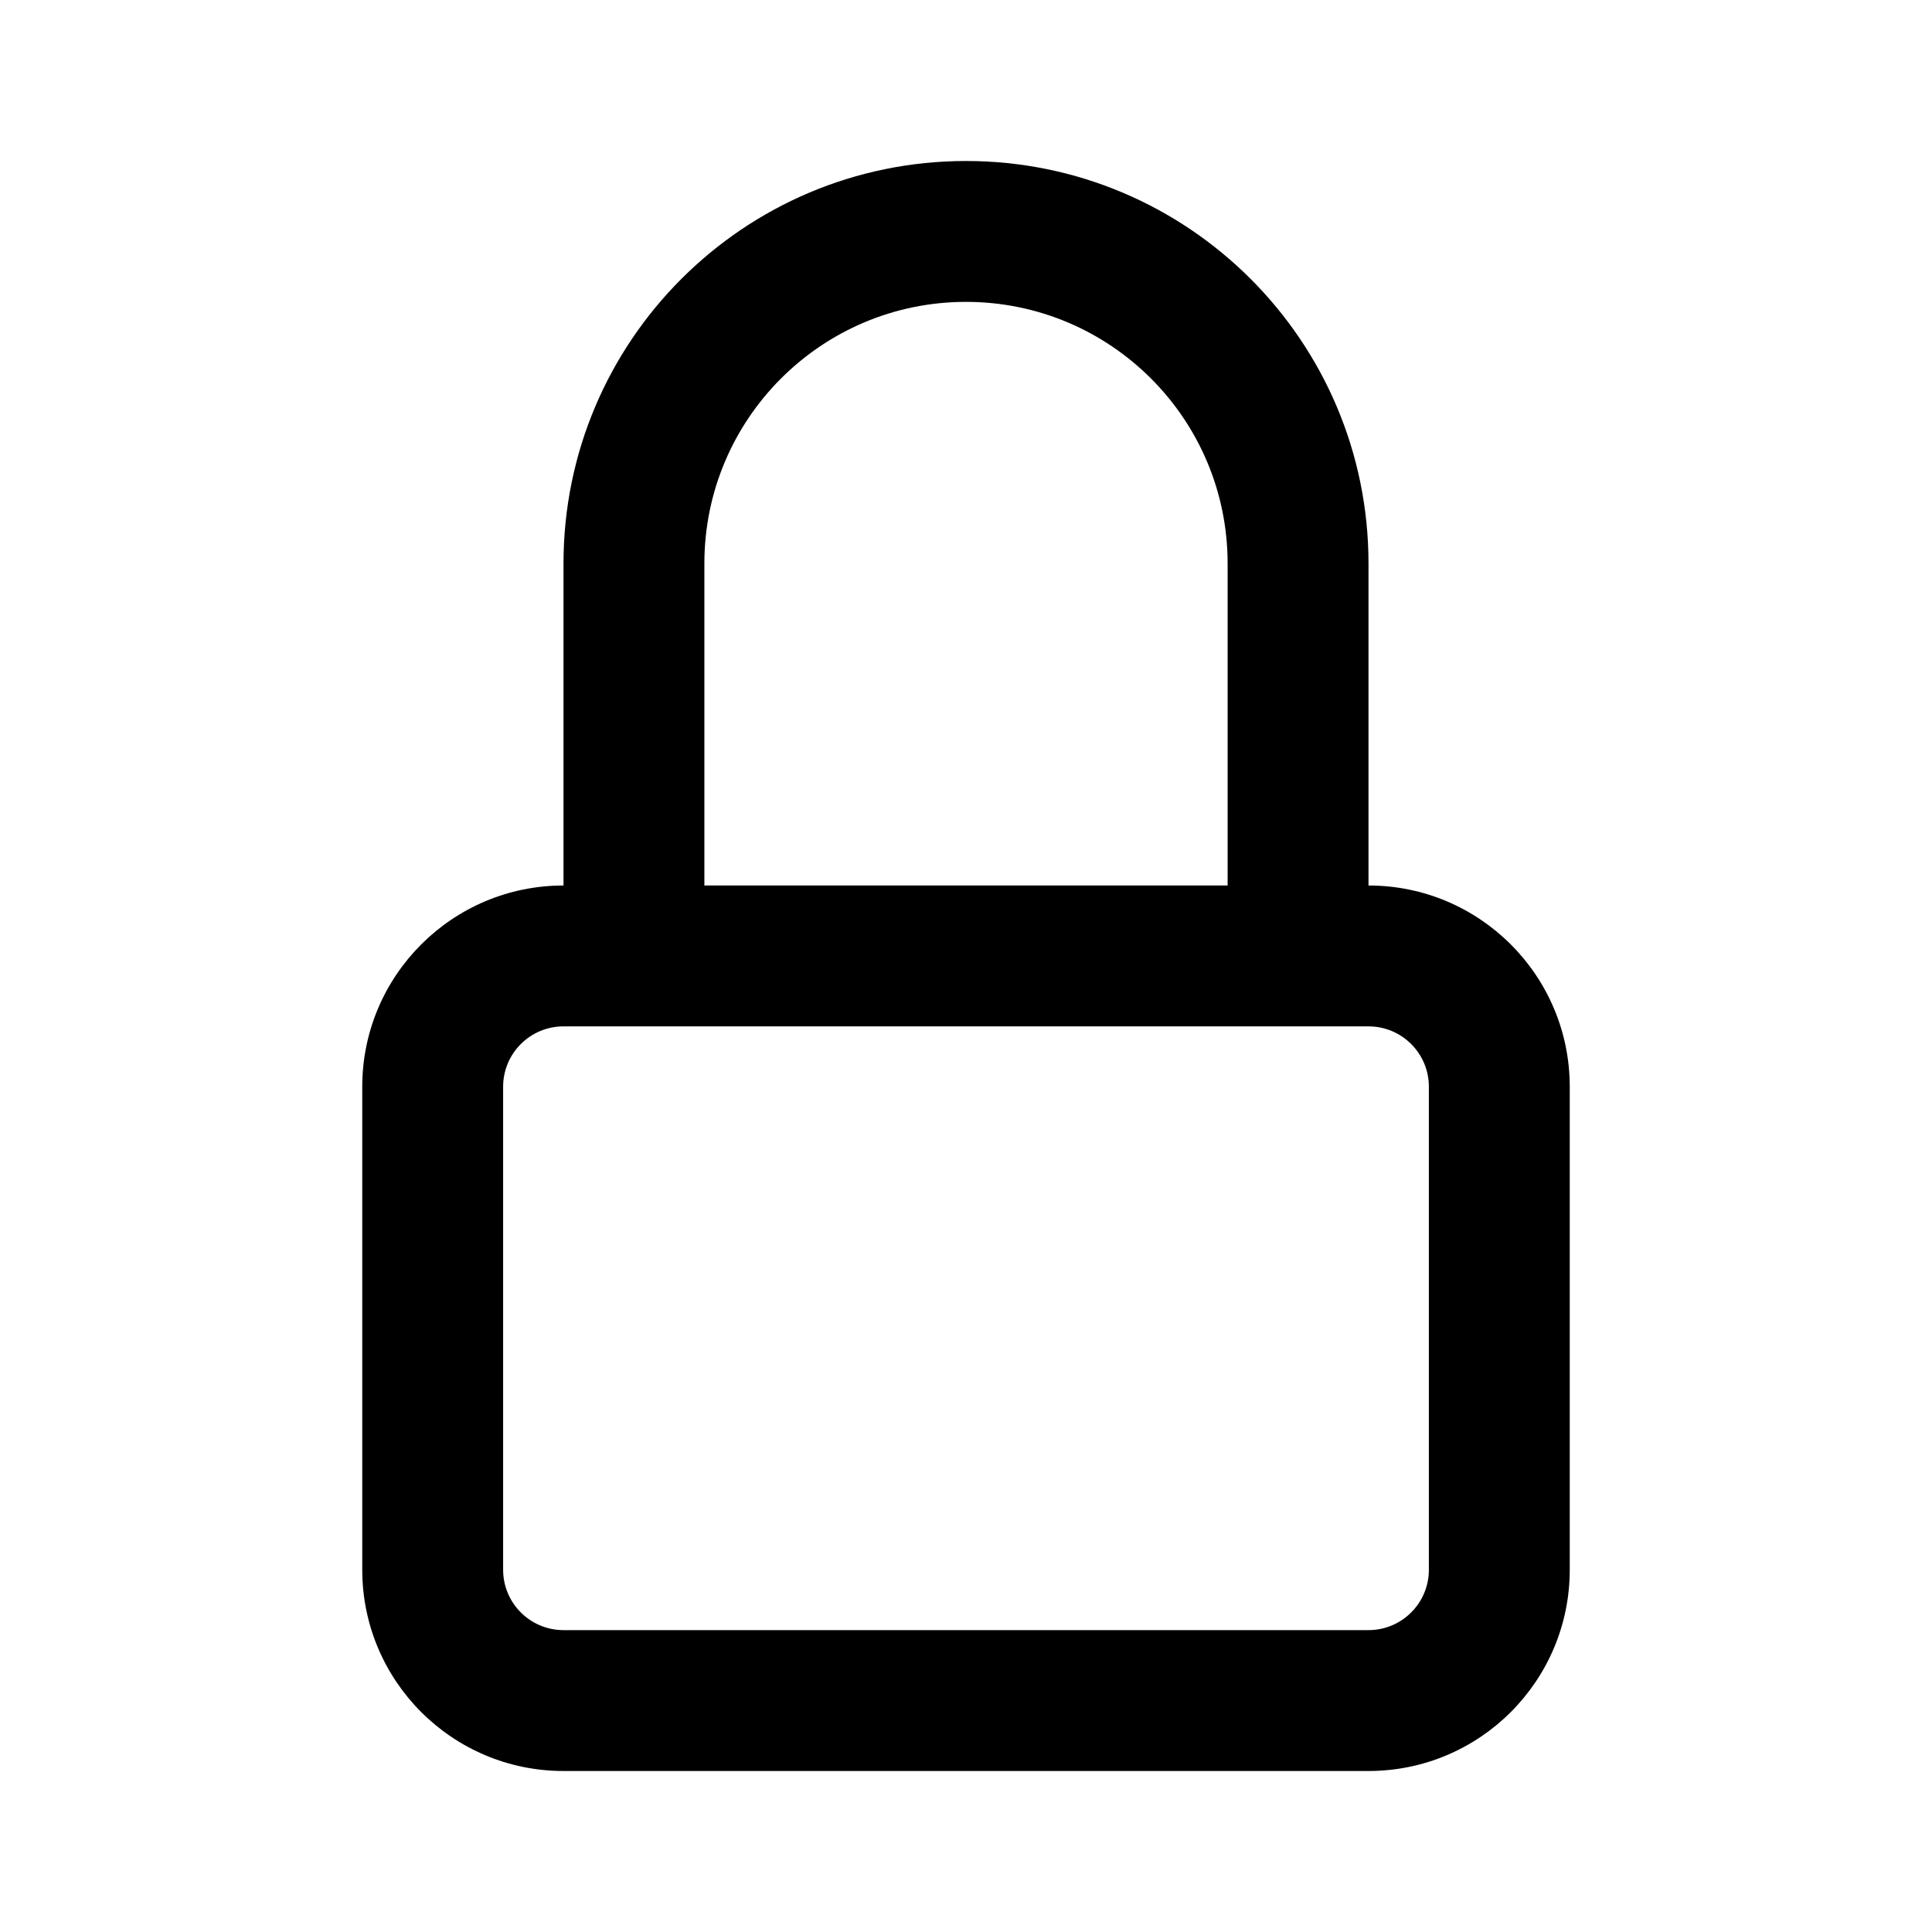
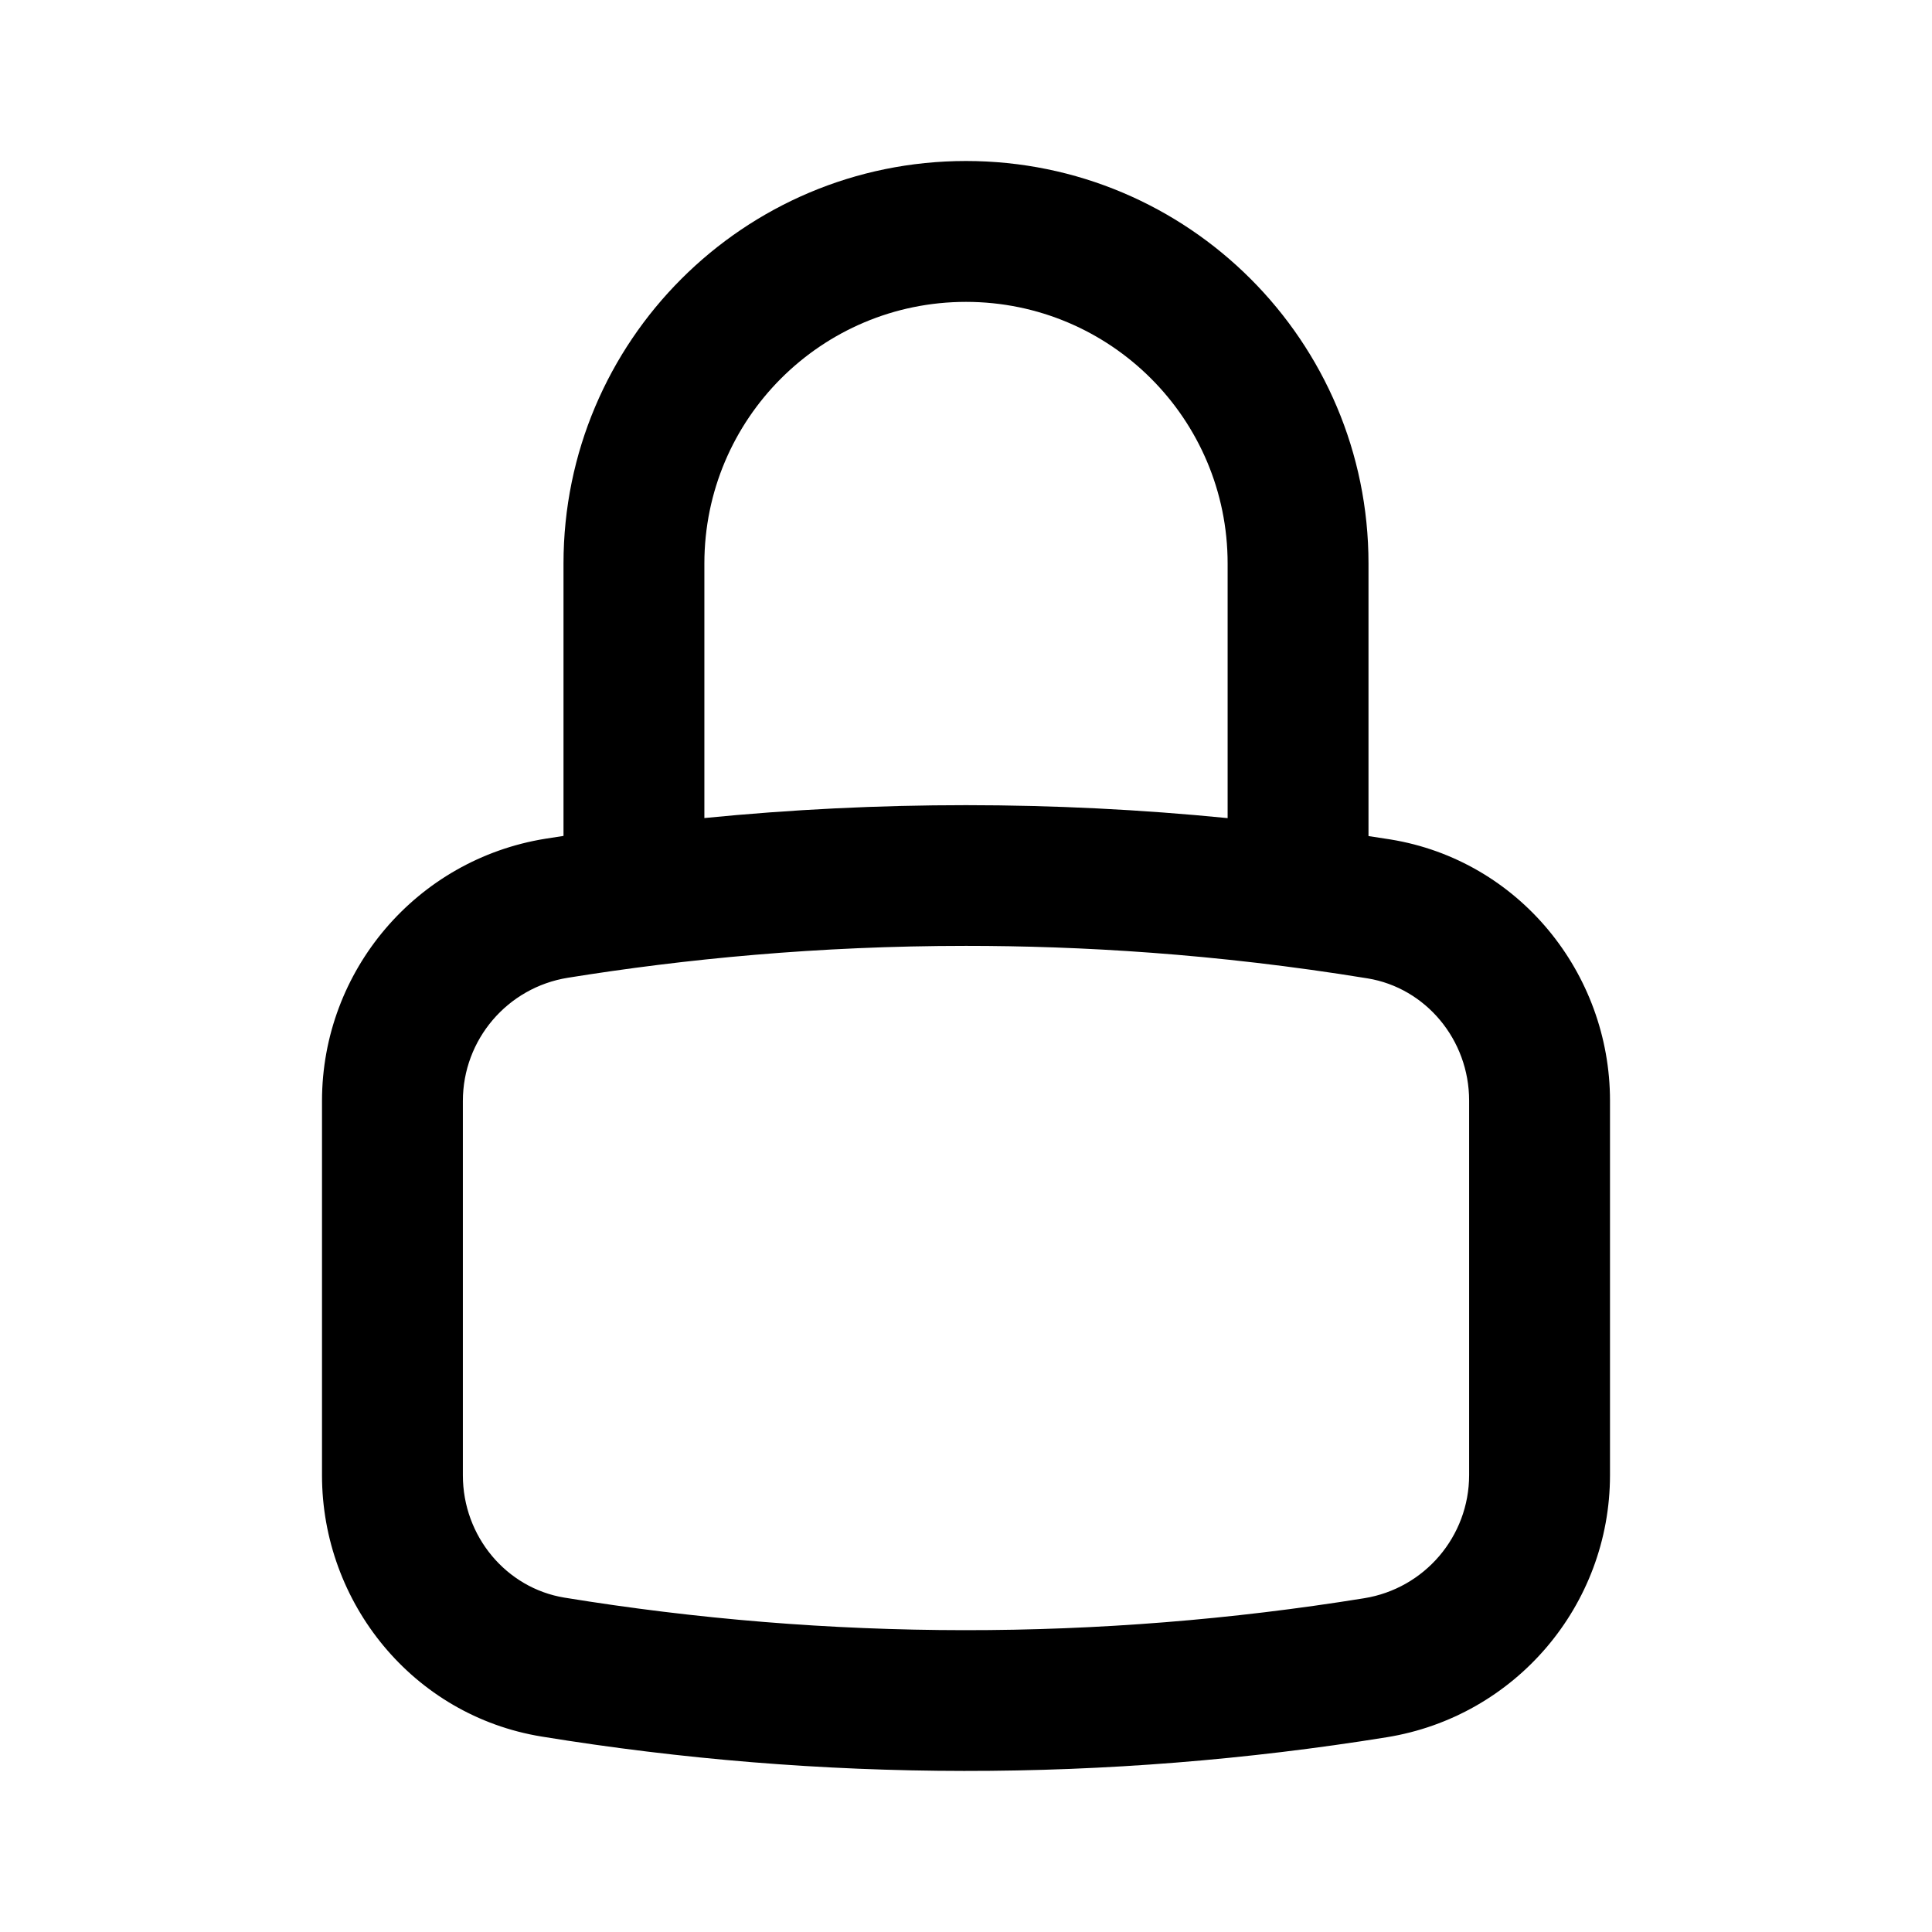
- <svg xmlns="http://www.w3.org/2000/svg" width="24" height="24" fill="none">
-   <path fill="#000" fill-rule="evenodd" d="M7 11V7a5 5 0 0 1 10 0v4a2.5 2.5 0 0 1 2.5 2.5v6A2.5 2.5 0 0 1 17 22H7a2.5 2.5 0 0 1-2.5-2.5v-6A2.5 2.5 0 0 1 7 11m1.75-4a3.25 3.25 0 0 1 6.5 0v4h-6.5zm-2.5 6.5a.75.75 0 0 1 .75-.75h10a.75.75 0 0 1 .75.75v6a.75.75 0 0 1-.75.75H7a.75.75 0 0 1-.75-.75z" clip-rule="evenodd" />
+ <svg xmlns="http://www.w3.org/2000/svg" width="24" height="24" fill="none" viewBox="0 0 24 24">
+   <path fill="#000" fill-rule="evenodd" d="M12 2a5 5 0 0 1 5 5v3.386l.273.042c1.595.26 2.727 1.66 2.727 3.245v4.651a3.3 3.3 0 0 1-2.775 3.257 32.8 32.8 0 0 1-10.497-.009C5.132 21.312 4 19.912 4 18.327v-4.651a3.3 3.3 0 0 1 2.775-3.257L7 10.384V7a5 5 0 0 1 5-5m0 9.75c-1.843 0-3.505.164-4.945.396a1.55 1.55 0 0 0-1.305 1.53v4.651c0 .76.542 1.401 1.26 1.519a31 31 0 0 0 9.935.008 1.55 1.55 0 0 0 1.305-1.53v-4.651c0-.76-.542-1.401-1.26-1.519-1.9-.31-3.592-.404-4.99-.404m0-8A3.25 3.25 0 0 0 8.75 7v3.162a33 33 0 0 1 6.5.001V7A3.25 3.25 0 0 0 12 3.75" clip-rule="evenodd" />
</svg>
